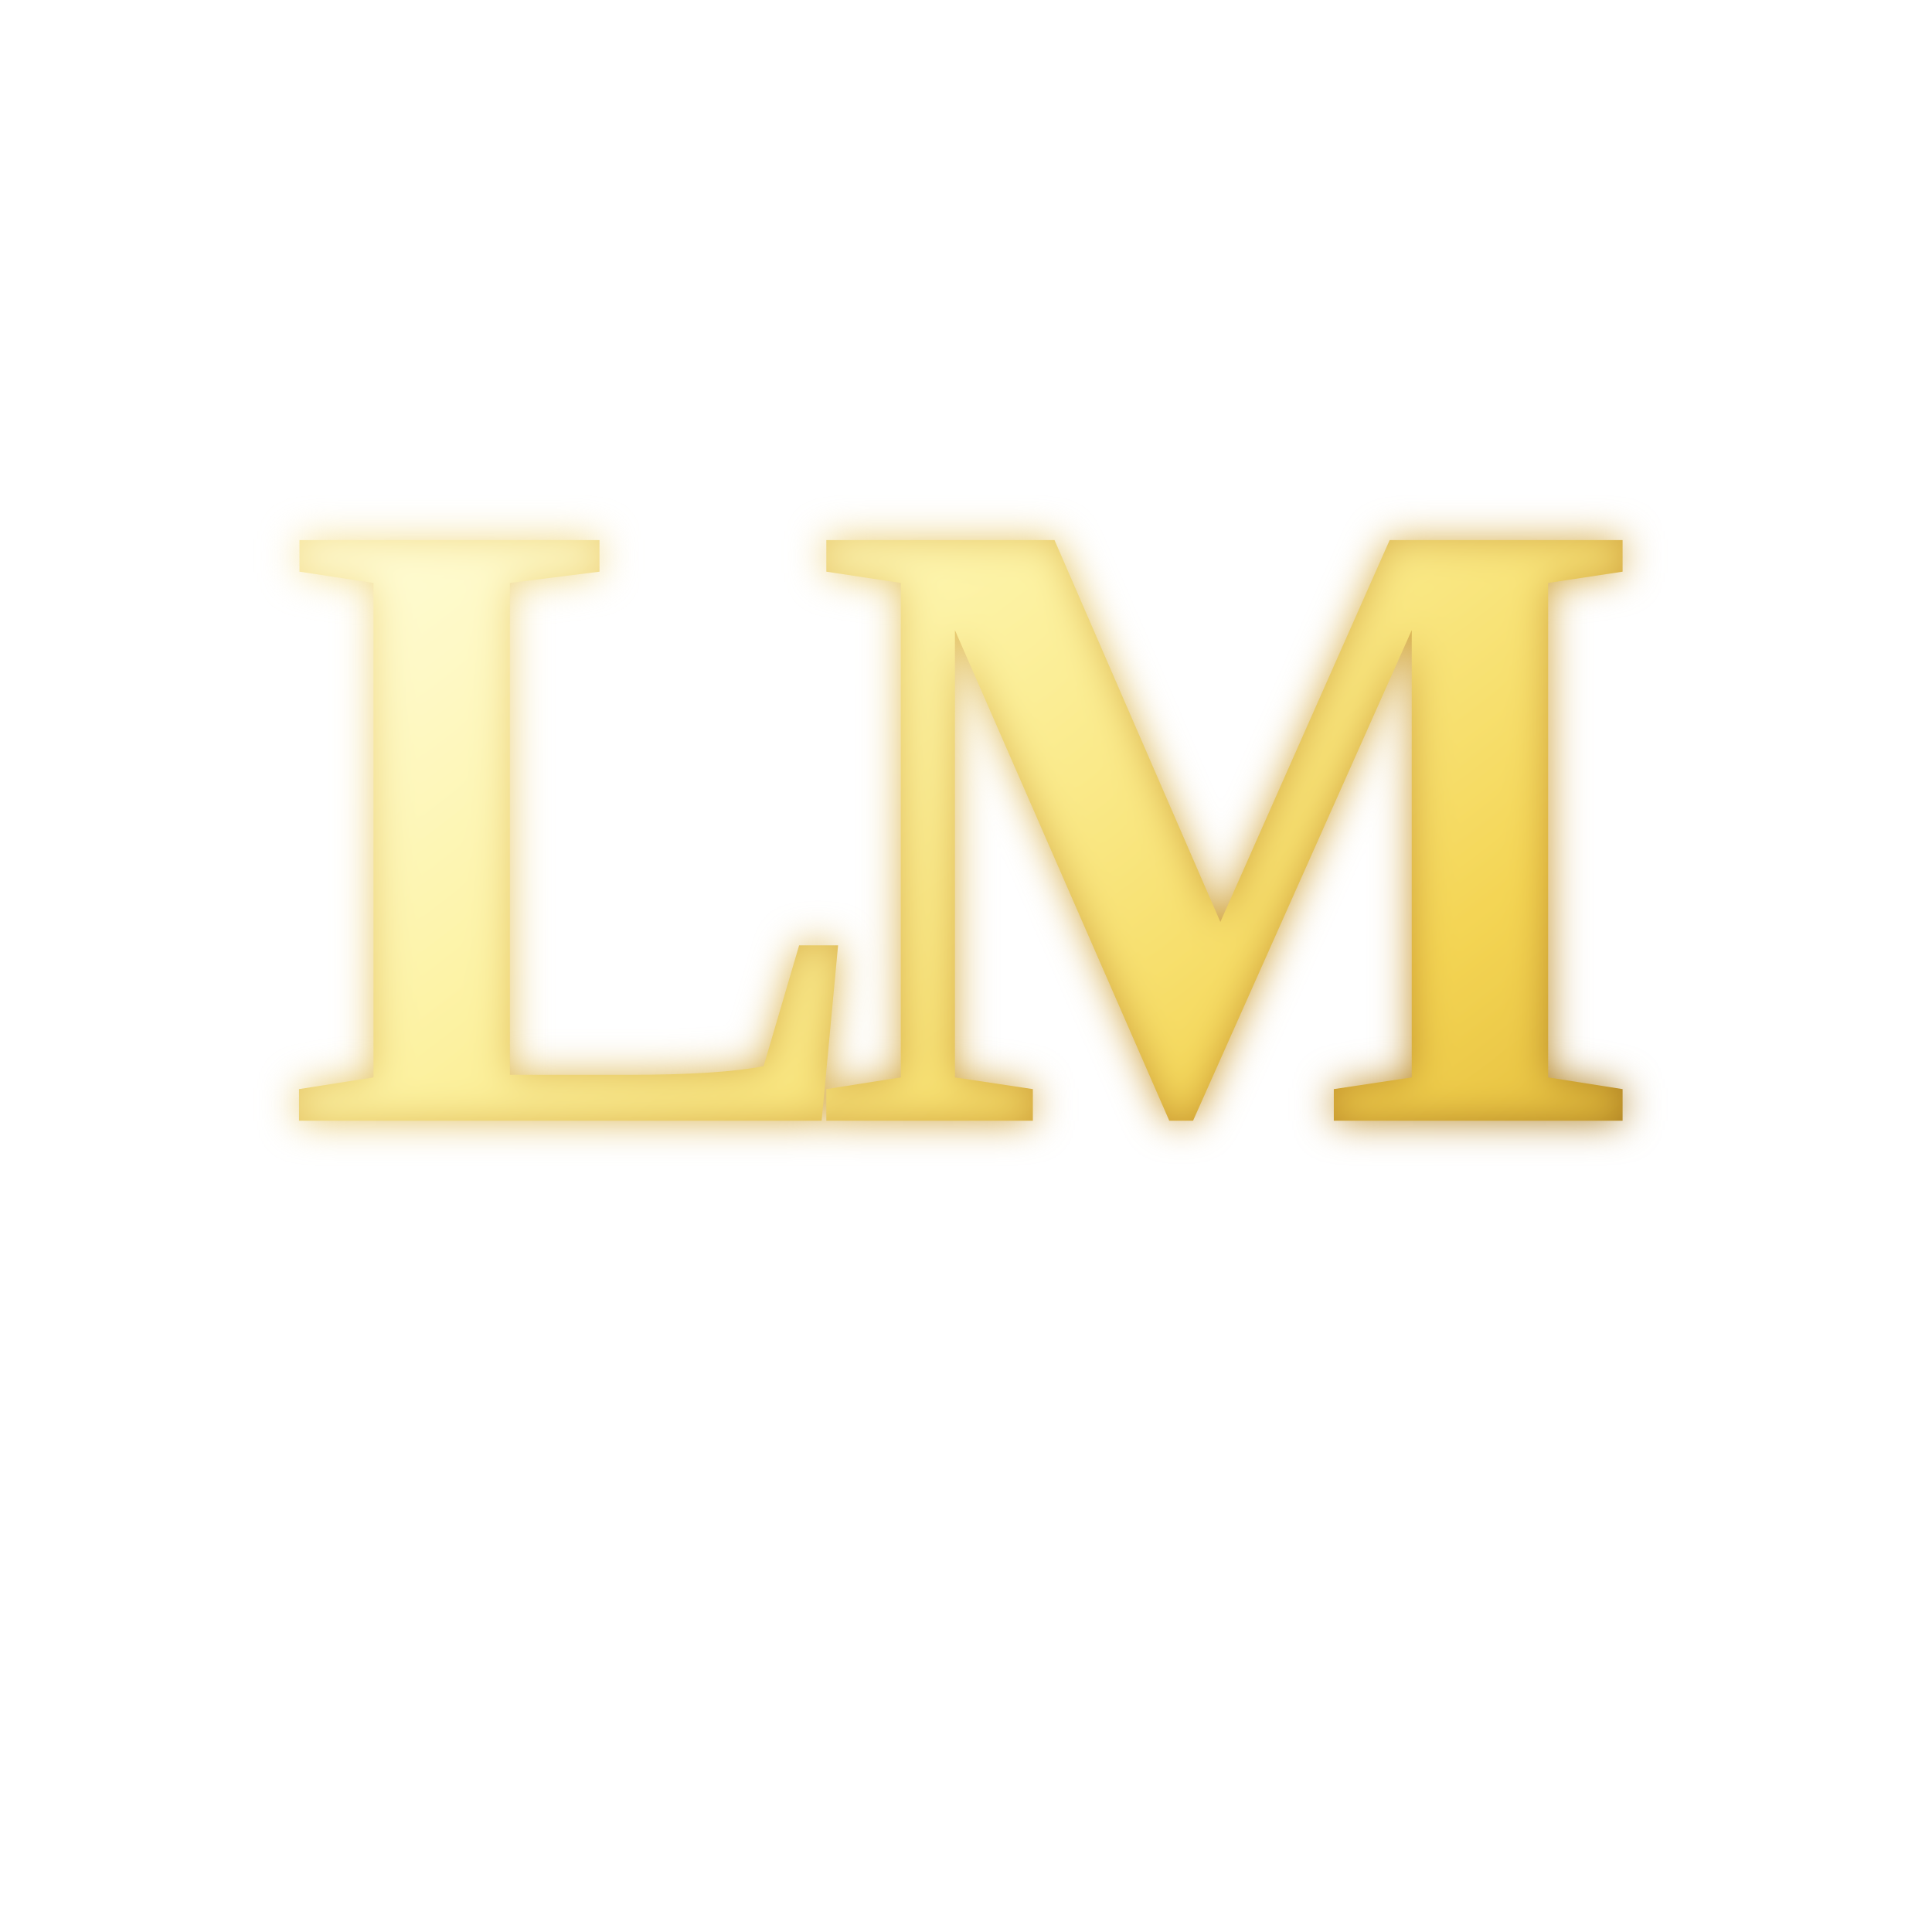
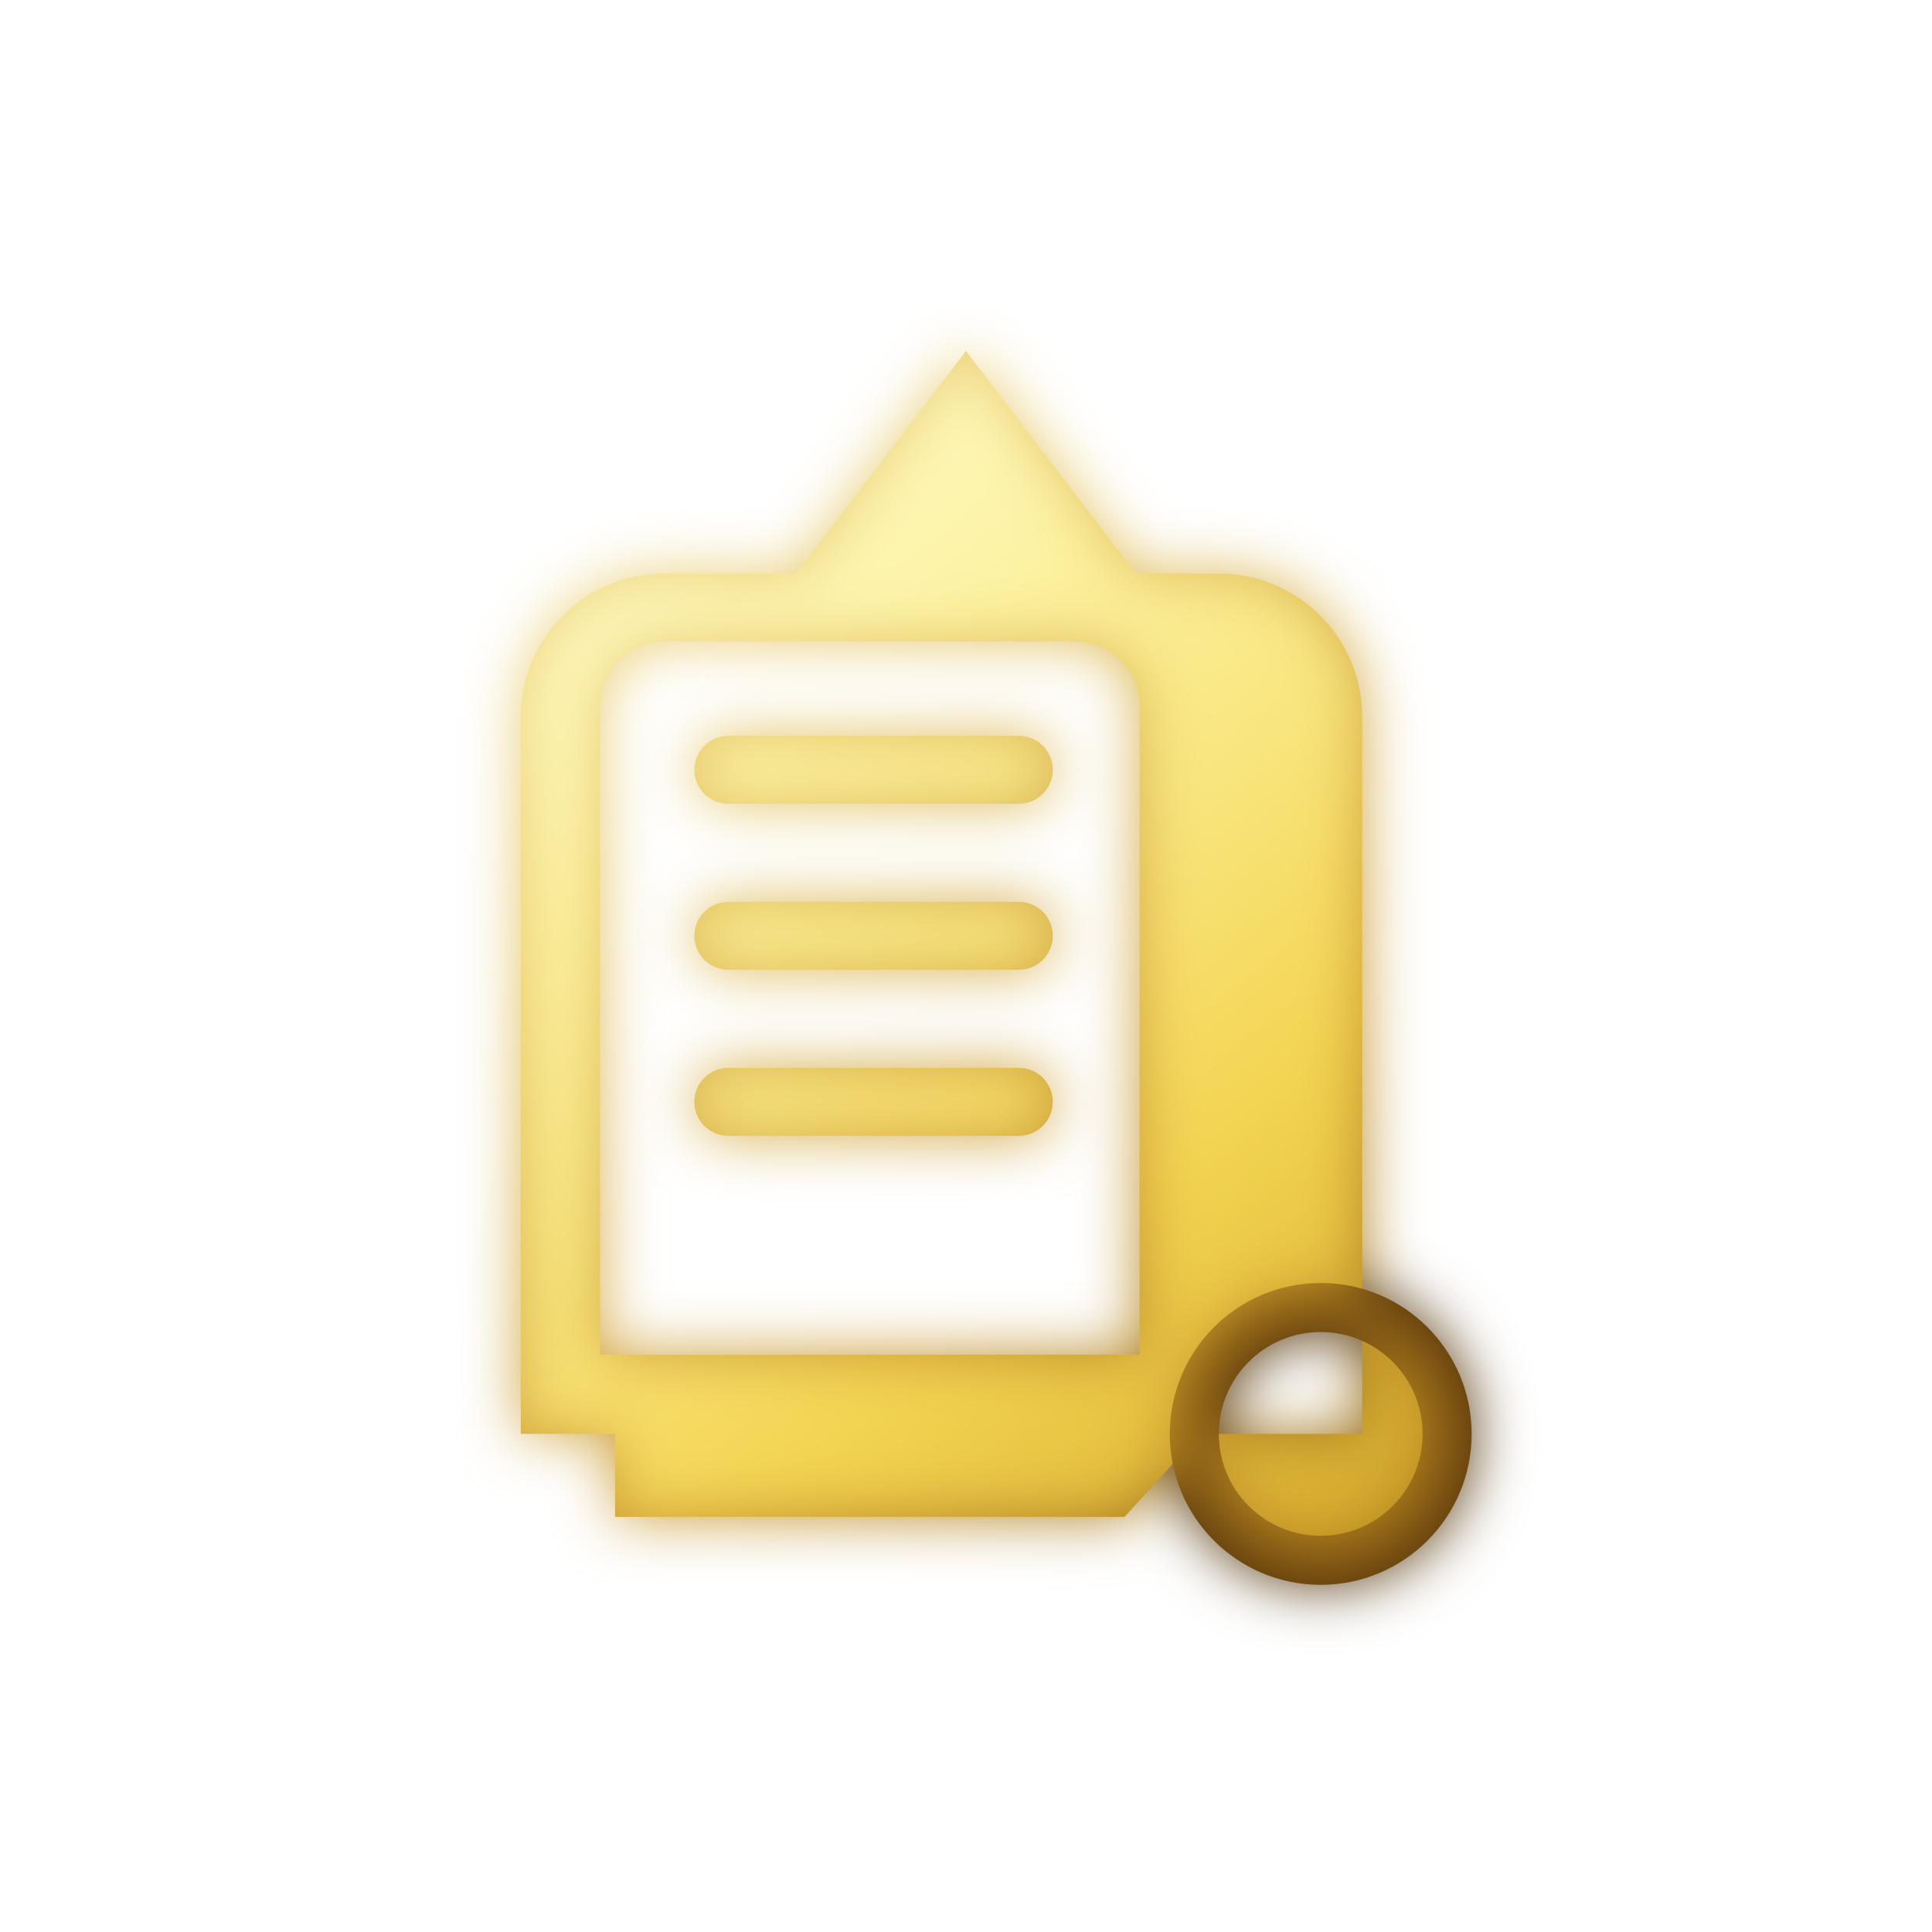
<svg xmlns="http://www.w3.org/2000/svg" width="1024" height="1024" viewBox="0 0 1024 1024" fill="none">
  <defs>
-     <linearGradient id="gold" x1="244" y1="176" x2="760" y2="848" gradientUnits="userSpaceOnUse">
+     <linearGradient id="gold" x1="260" y1="150" x2="790" y2="830" gradientUnits="userSpaceOnUse">
      <stop offset="0" stop-color="#F8E7A2" />
      <stop offset="0.34" stop-color="#E5C565" />
      <stop offset="0.68" stop-color="#C9972E" />
      <stop offset="1" stop-color="#8A6112" />
    </linearGradient>
-     <filter id="softGlow" x="128" y="128" width="768" height="768" filterUnits="userSpaceOnUse" color-interpolation-filters="sRGB">
-       <feGaussianBlur stdDeviation="10" result="blur" />
-       <feColorMatrix in="blur" type="matrix" values="0 0 0 0 0.84 0 0 0 0 0.68 0 0 0 0 0.25 0 0 0 0.28 0" />
+     <filter id="softGlow" x="120" y="120" width="784" height="784" filterUnits="userSpaceOnUse" color-interpolation-filters="sRGB">
+       <feGaussianBlur stdDeviation="16" result="blur" />
+       <feColorMatrix in="blur" type="matrix" values="0 0 0 0 0.84 0 0 0 0 0.68 0 0 0 0 0.25 0 0 0 0.30 0" />
      <feBlend in="SourceGraphic" in2="blur" mode="screen" />
    </filter>
  </defs>
-   <rect width="1024" height="1024" fill="transparent" />
  <g filter="url(#softGlow)">
-     <text x="512" y="594" text-anchor="middle" font-family="Georgia, 'Times New Roman', serif" font-size="470" font-weight="700" letter-spacing="-34" fill="url(#gold)">
-       LM
-     </text>
+     <path fill="url(#gold)" fill-rule="evenodd" clip-rule="evenodd" d="M320 246L512 186L602 304H646C688 304 722 338 722 380V760H636L596 804H326V760H276V380C276 338 310 304 352 304H422L512 186L320 246ZM352 340C333.222 340 318 355.222 318 374V718H604V374C604 355.222 588.778 340 570 340H352ZM636 760C636 724.654 664.654 696 700 696C735.346 696 764 724.654 764 760C764 795.346 735.346 824 700 824C664.654 824 636 795.346 636 760ZM368 408C368 398.059 376.059 390 386 390H540C549.941 390 558 398.059 558 408C558 417.941 549.941 426 540 426H386C376.059 426 368 417.941 368 408ZM368 496C368 486.059 376.059 478 386 478H540C549.941 478 558 486.059 558 496C558 505.941 549.941 514 540 514H386C376.059 514 368 505.941 368 496ZM368 584C368 574.059 376.059 566 386 566H540C549.941 566 558 574.059 558 584C558 593.941 549.941 602 540 602H386C376.059 602 368 593.941 368 584Z" />
+     <path fill="#52330A" fill-rule="evenodd" clip-rule="evenodd" d="M700 680C744.183 680 780 715.817 780 760C780 804.183 744.183 840 700 840C655.817 840 620 804.183 620 760C620 715.817 655.817 680 700 680ZM700 706C729.823 706 754 730.177 754 760C754 789.823 729.823 814 700 814C670.177 814 646 789.823 646 760C646 730.177 670.177 706 700 706Z" />
  </g>
</svg>
